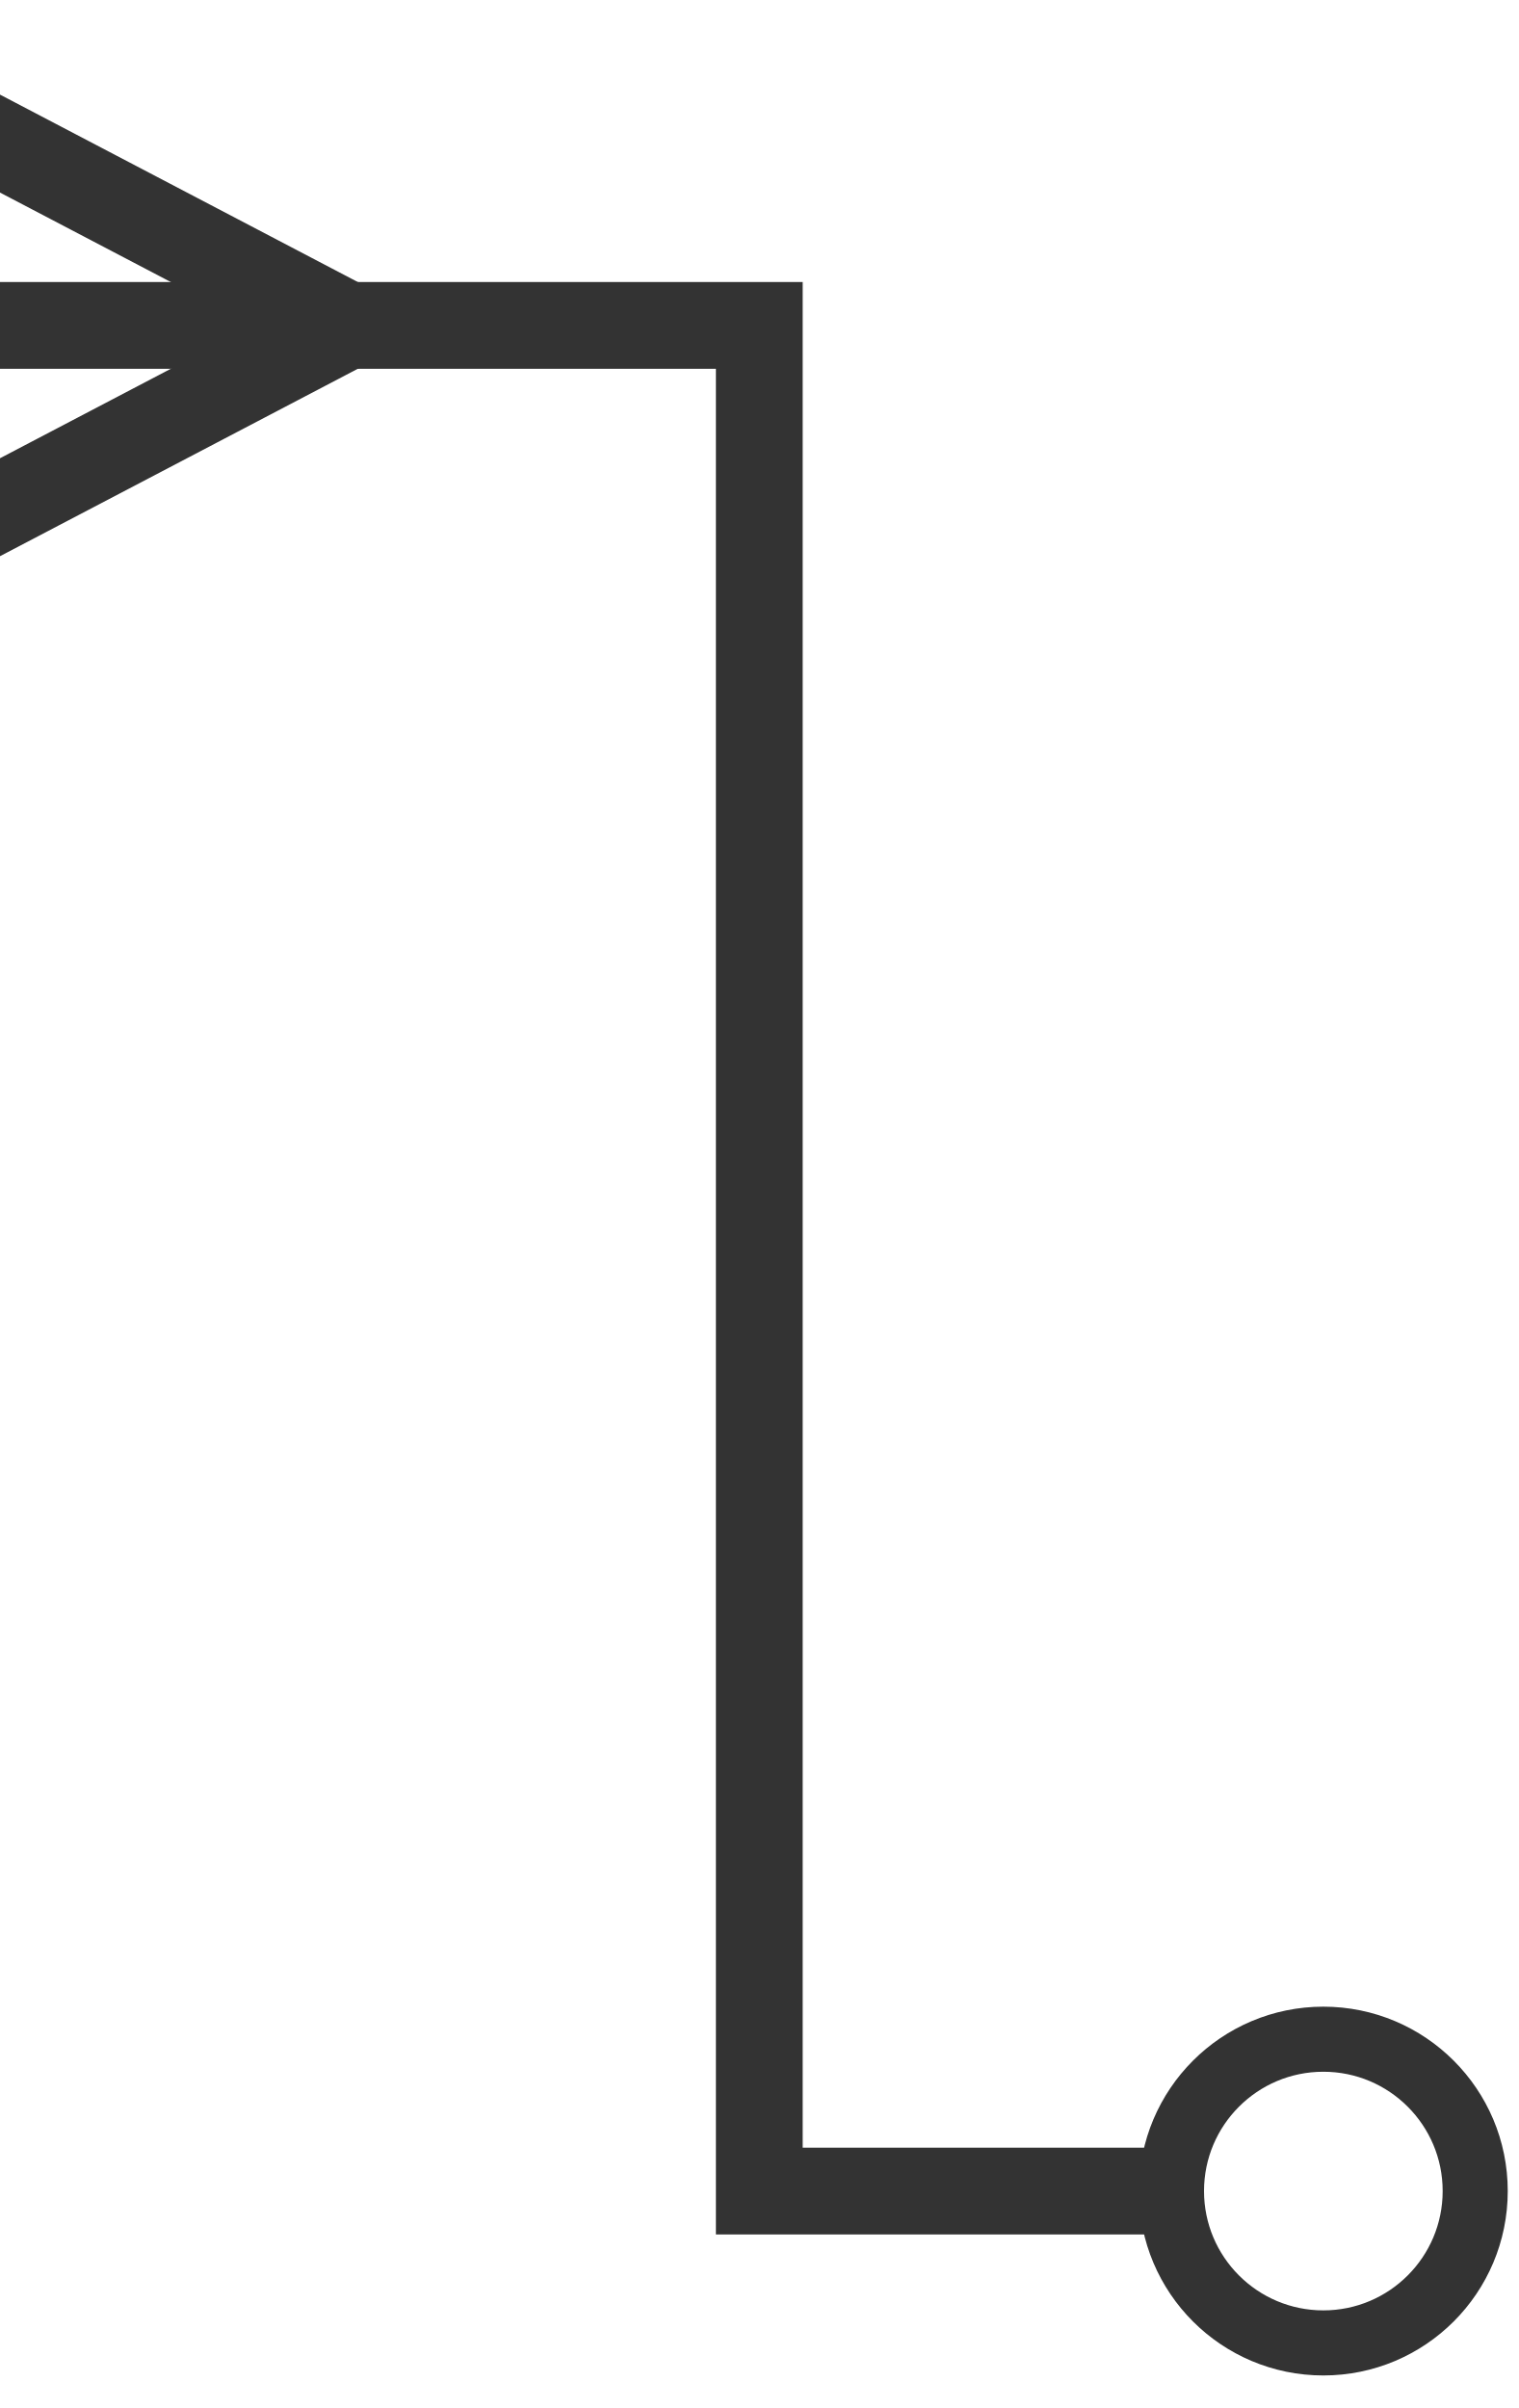
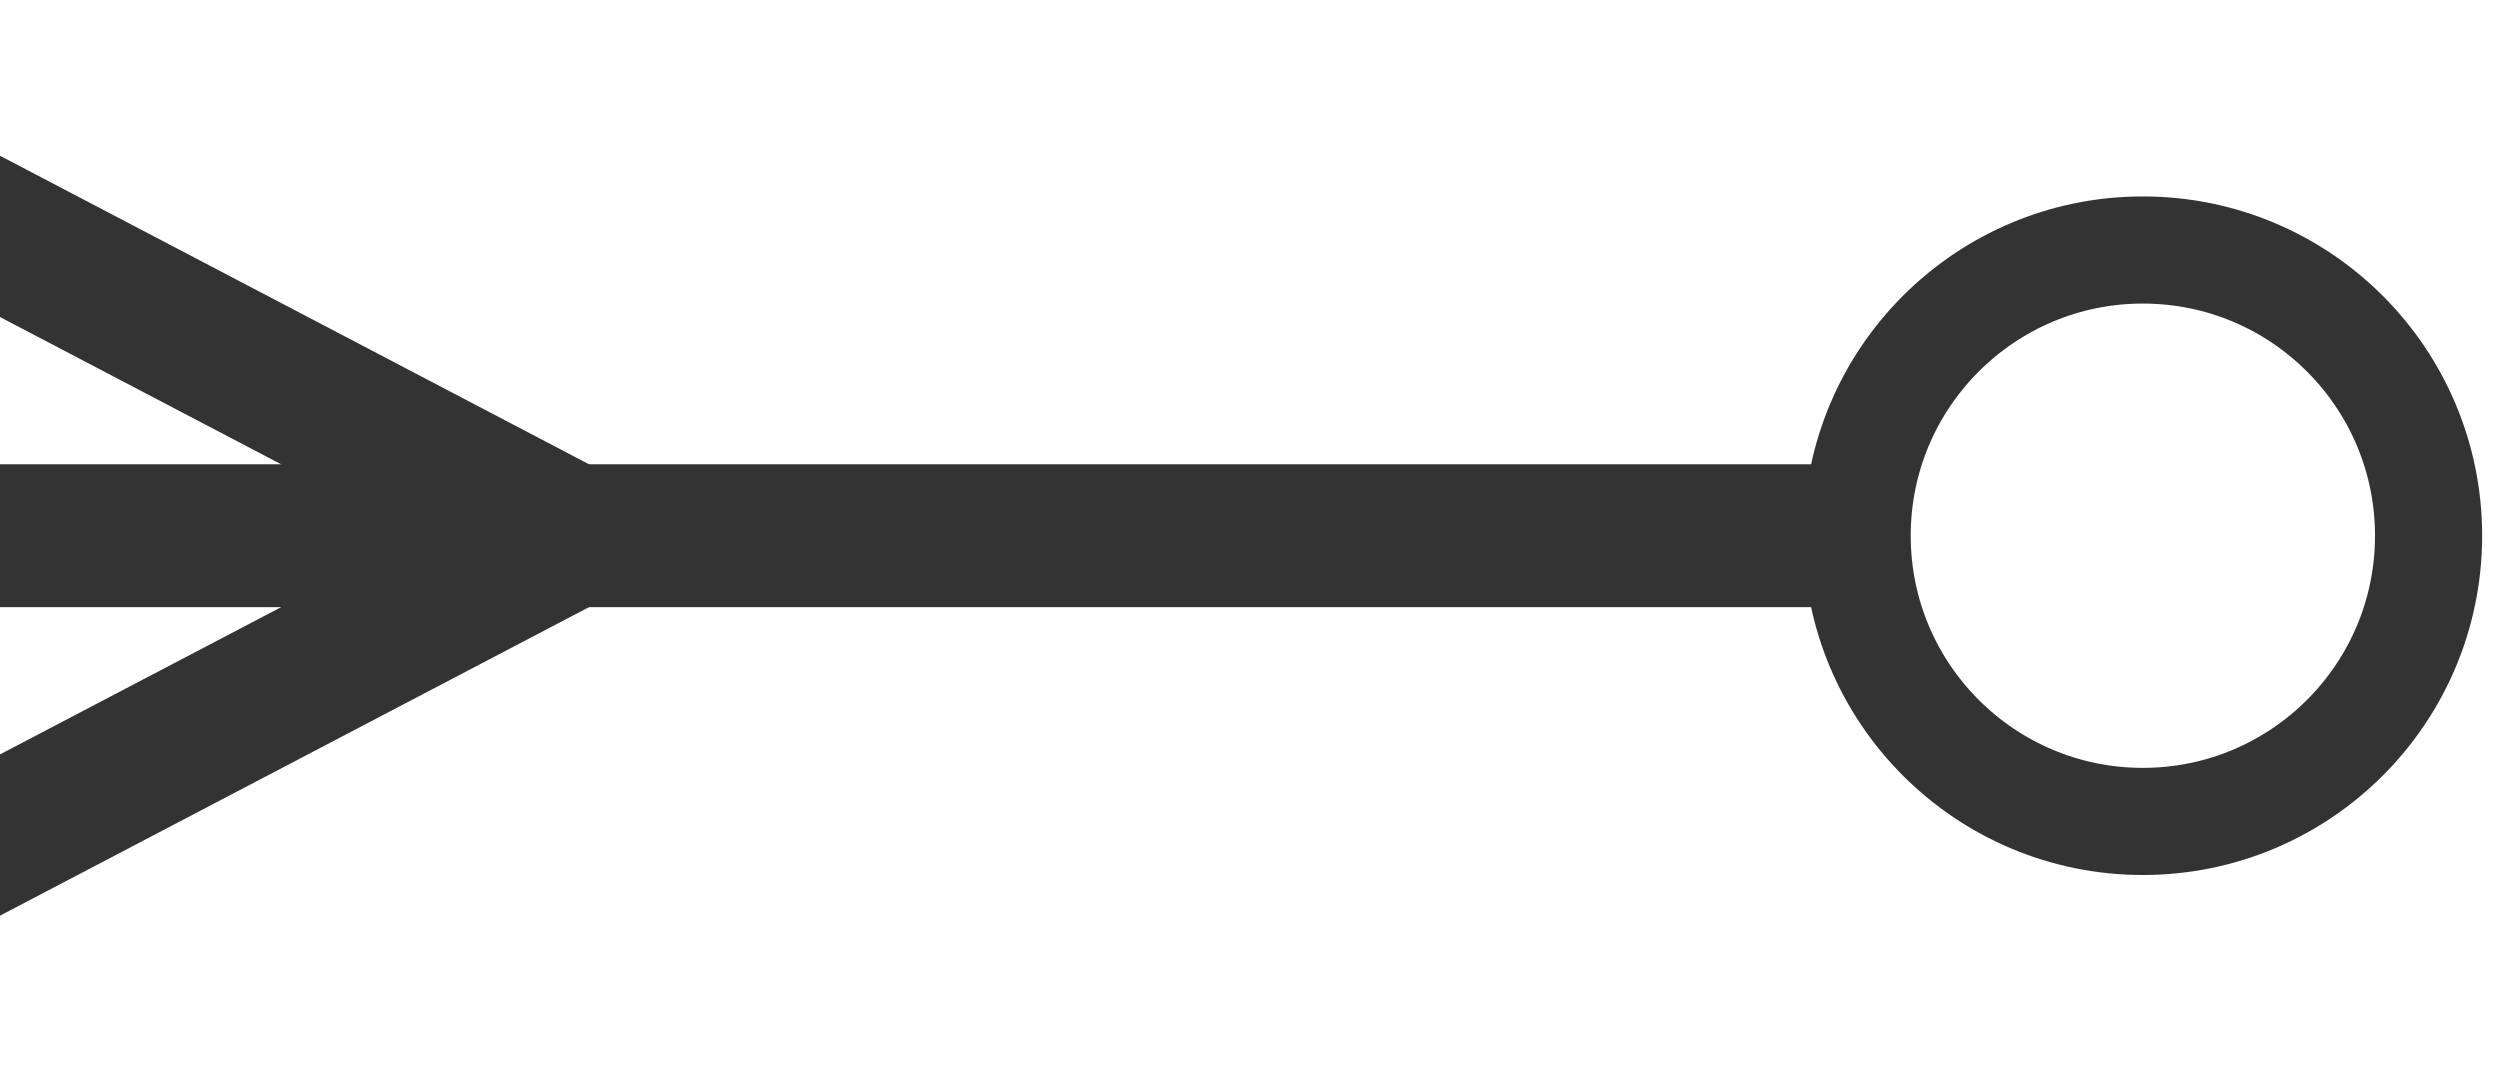
- <svg xmlns="http://www.w3.org/2000/svg" viewBox="0 0 70 111" width="70" height="111">
-   <path d="M 0 15 h 35 v 86 h 20" fill="transparent" stroke="#333" stroke-width="3pt" />
+ <svg xmlns="http://www.w3.org/2000/svg" viewBox="0 0 70 30" width="70" height="30">
+   <path d="M 0 15 h 51" fill="transparent" stroke="#333" stroke-width="3pt" />
  <path d="M 16 15 L -5 4" fill="transparent" stroke="#333" stroke-width="3pt" />
  <path d="M 16 15 L -5 26" fill="transparent" stroke="#333" stroke-width="3pt" />
-   <circle cx="61" cy="101" r="7" stroke="#333" stroke-width="3" fill="none" />
+   <circle cx="60" cy="15" r="8" stroke="#333" stroke-width="3" fill="none" />
</svg>
